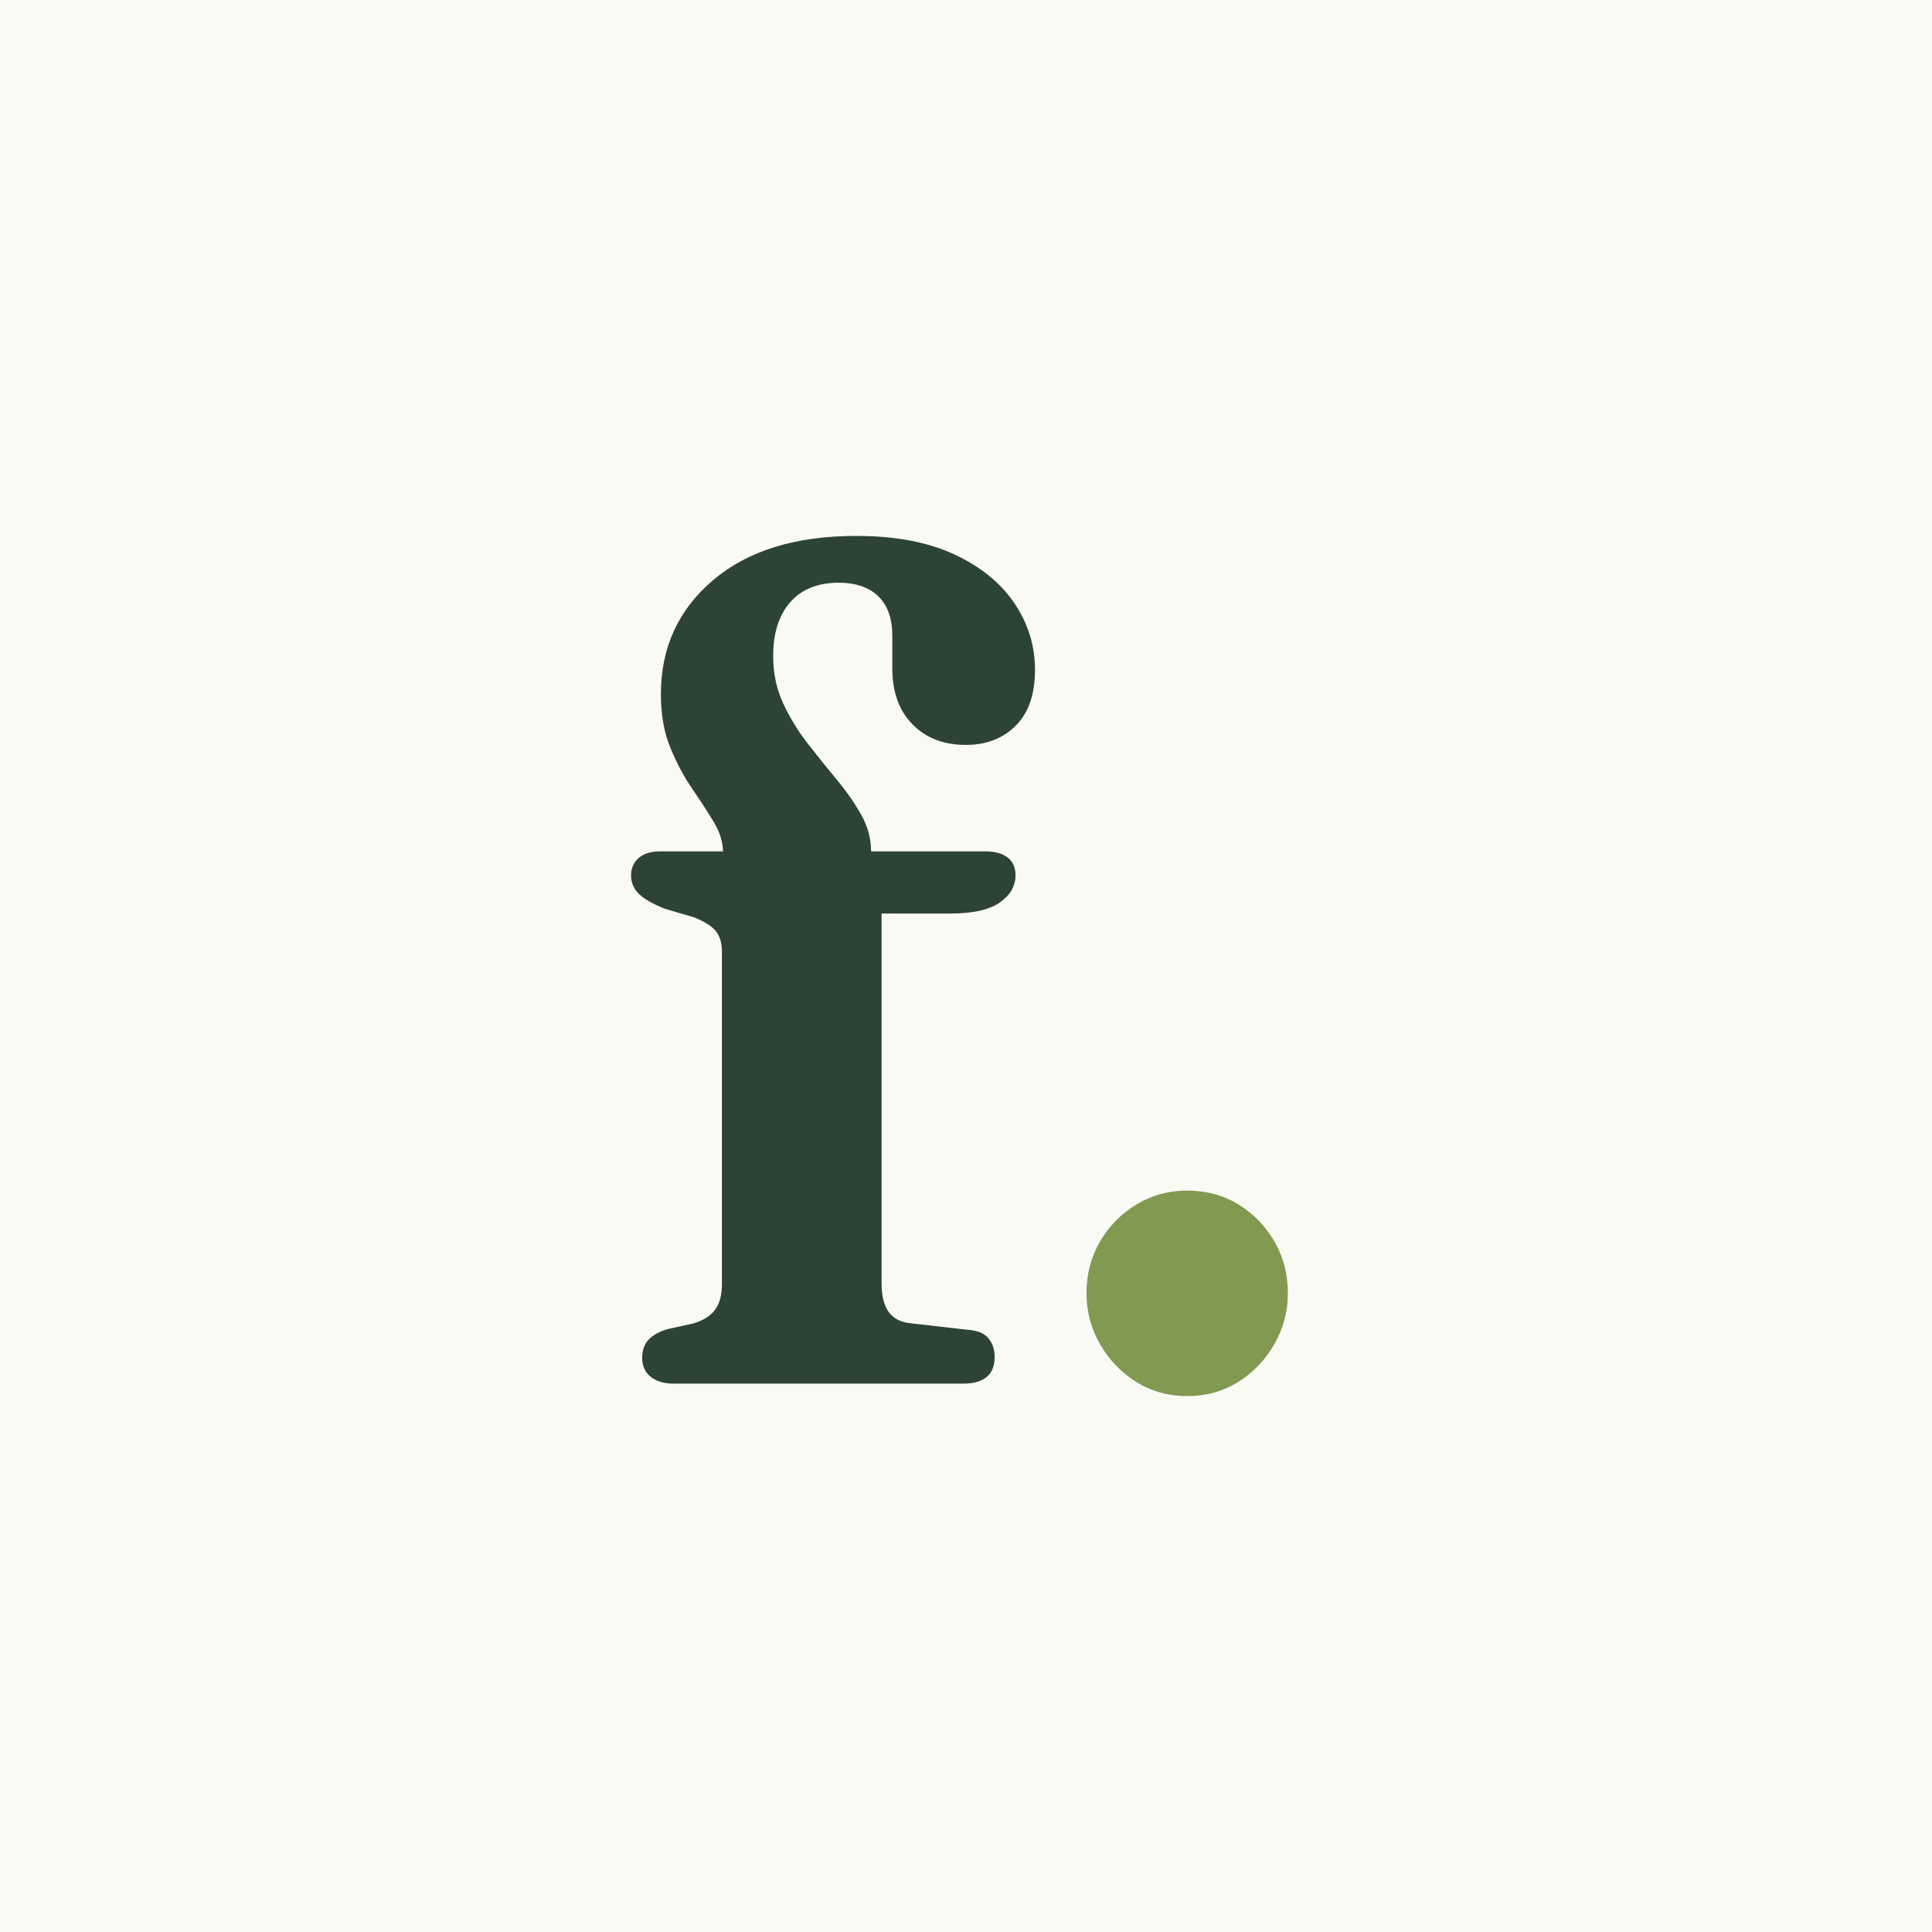
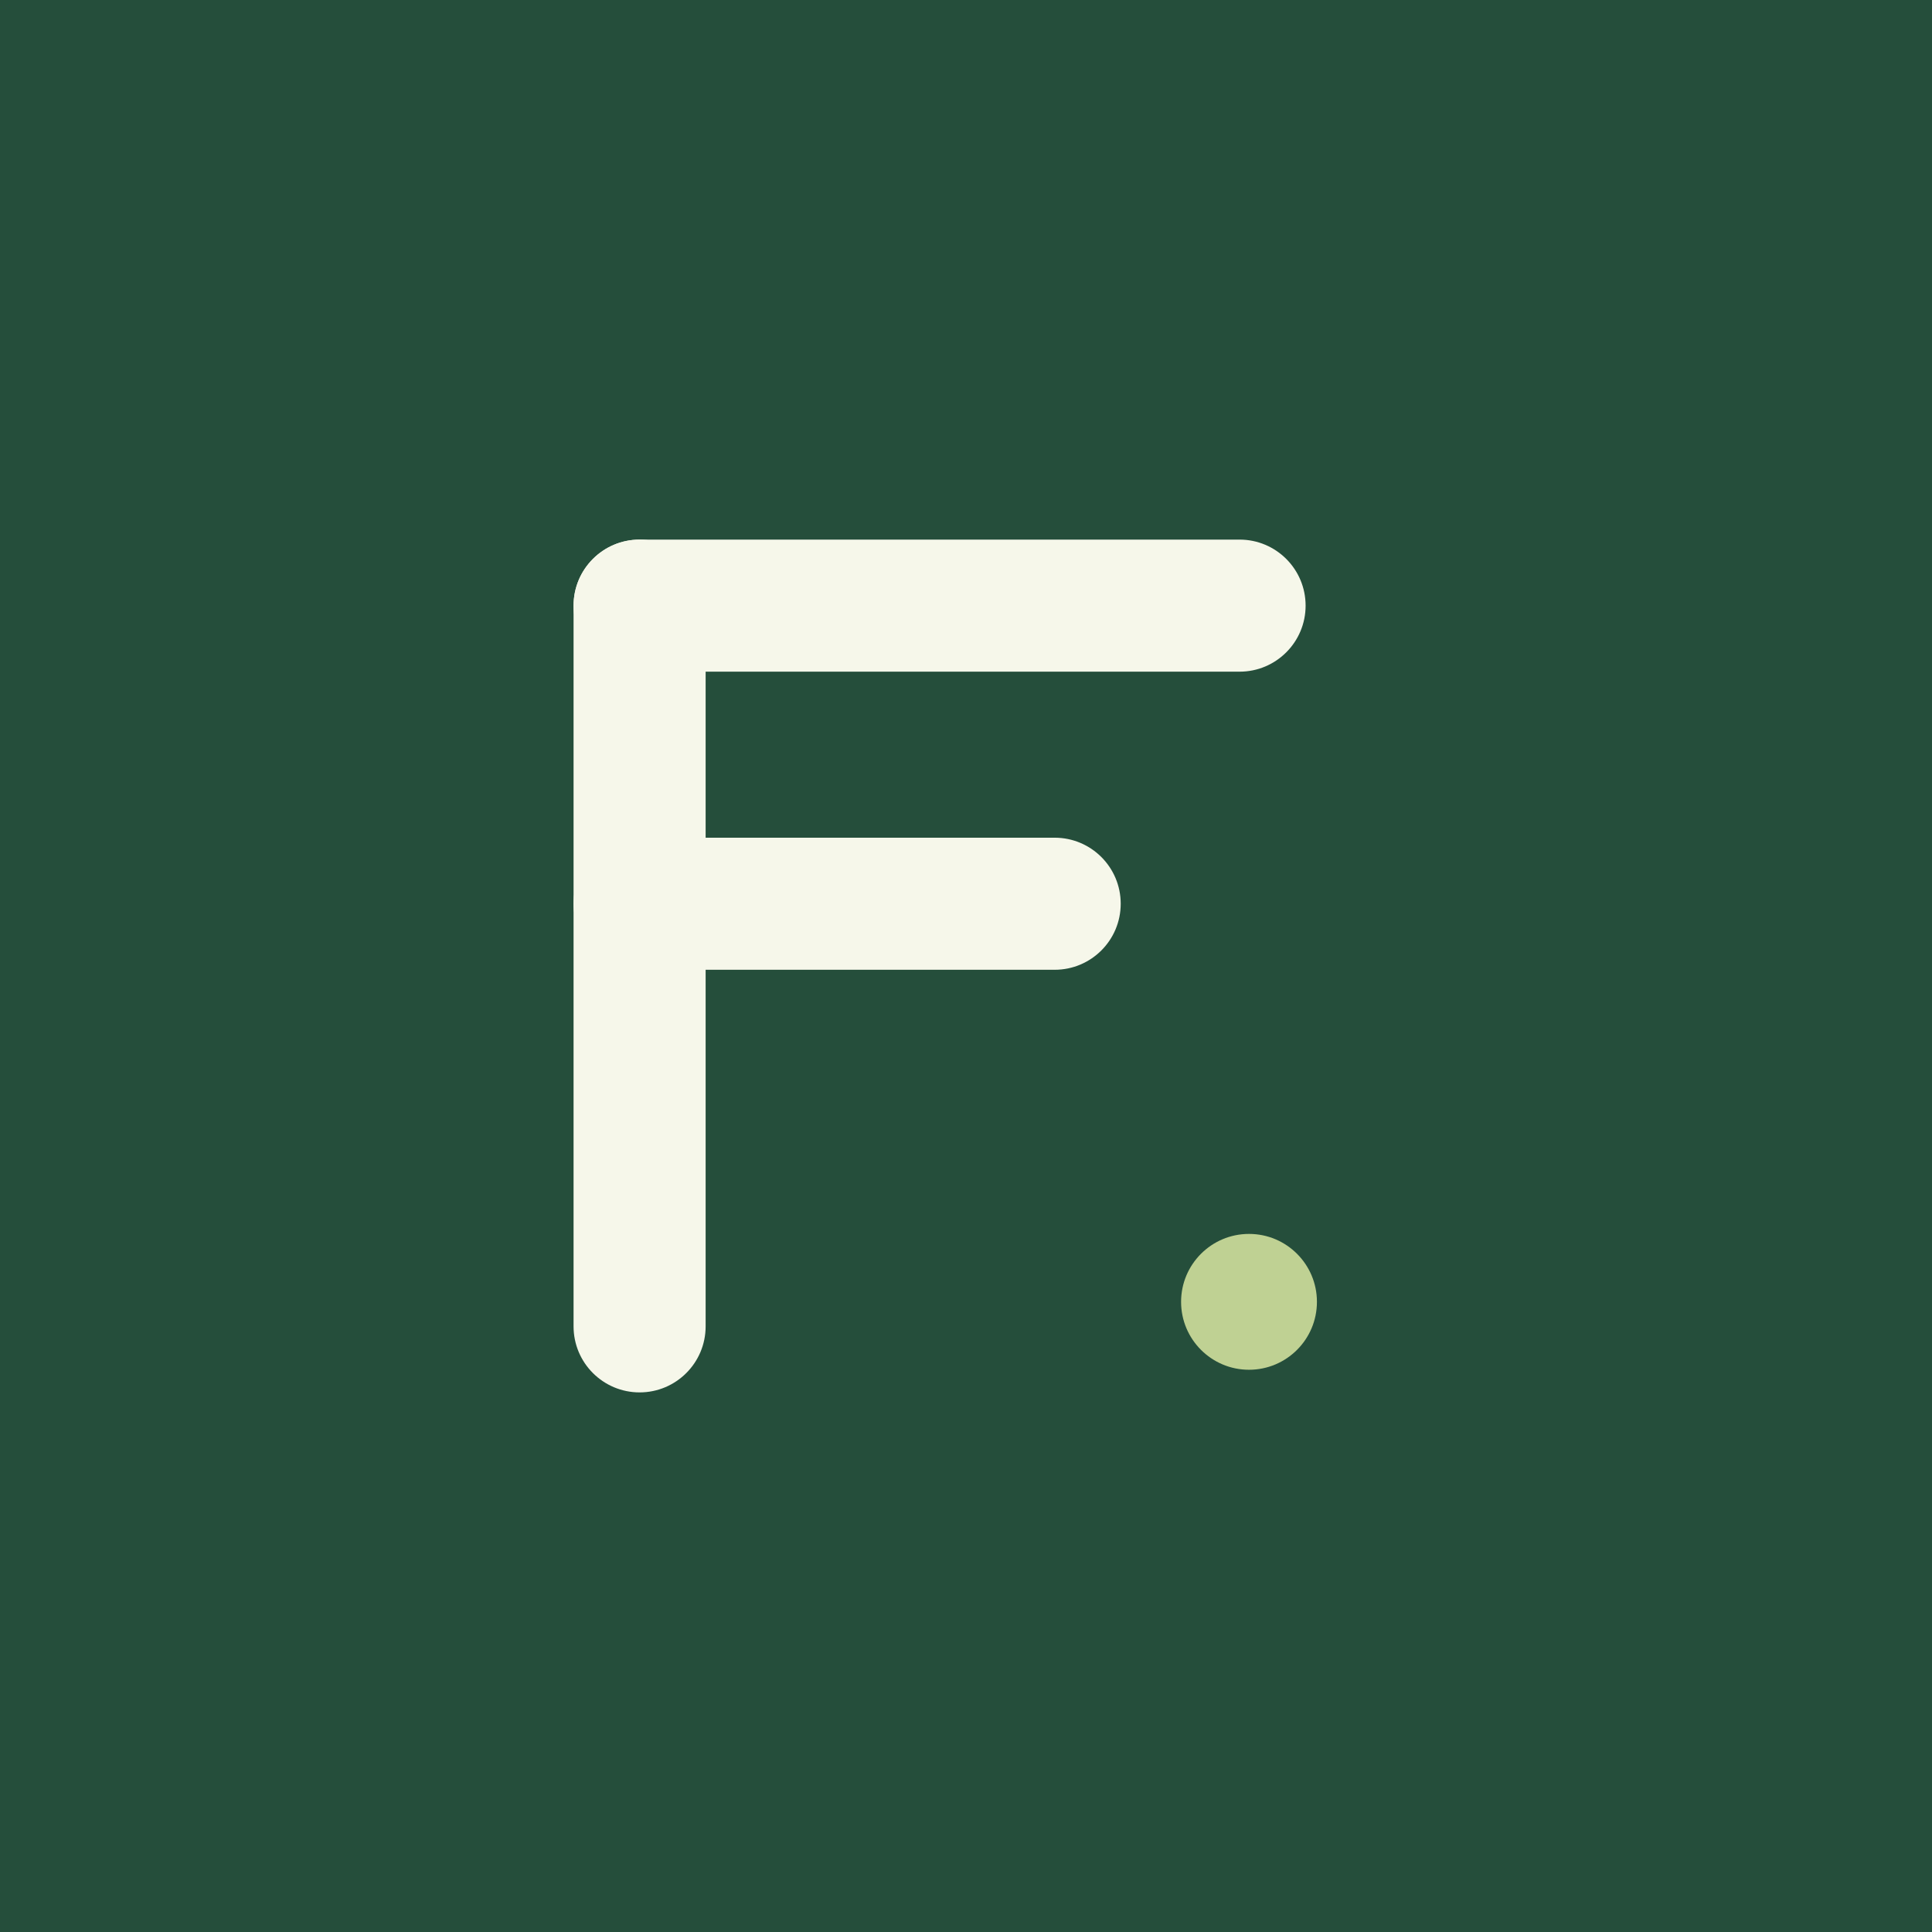
<svg xmlns="http://www.w3.org/2000/svg" viewBox="0 0 512 512">
-   <path fill="#fafaf5" d="M0 0h512v512H0z" />
-   <g transform="translate(157.265 366.67) scale(0.155 -0.155)">
-     <path transform="translate(0 0)" fill="#2e4433" d="M492.66 171.33Q492.66 140.664 504.16 123.498Q515.66 106.331 540.993 103.331L639.993 91.998Q664.993 90.331 675.493 77.331Q685.992 64.332 685.992 45.666Q685.992 0 631.994 0H137.333Q112.334 0 97.834 11.666Q83.335 23.333 83.335 43.999Q83.335 63.332 94.334 75.165Q105.334 86.998 127.334 93.331L170.001 102.664Q195.335 109.998 207.501 125.664Q219.668 141.331 219.668 170.33V739.336Q219.668 760.336 209.501 773.336Q199.335 786.336 171.668 797.336L121.667 812.002Q90.334 824.669 77.335 837.668Q64.335 850.668 64.335 868.668Q64.335 887.001 77.168 898.5Q90.001 910 114.333 910H283L221.668 873V907.667Q221.668 933.667 205.835 960.001Q190.002 986.334 169.002 1016.835Q148.002 1047.335 131.669 1086.835Q115.335 1126.335 115.335 1178.668Q115.335 1298.001 204.501 1373.667Q293.667 1449.333 449.331 1449.333Q548.996 1449.333 616.828 1417.833Q684.661 1386.334 719.827 1334.168Q754.993 1282.002 754.993 1220.336Q754.993 1157.67 721.994 1124.837Q688.995 1092.005 636.996 1092.005Q579.997 1092.005 545.498 1127.17Q510.999 1162.336 510.999 1223.002V1278.334Q510.999 1323.001 486.999 1346.168Q462.999 1369.335 418.665 1369.335Q365.664 1369.001 336.497 1336.001Q307.33 1303 307.33 1243.666Q307.33 1199.666 324.496 1162.833Q341.663 1126 366.662 1094Q391.662 1062 416.661 1031.833Q441.661 1001.667 458.161 972Q474.66 942.333 474.66 911V863.334L439.328 910H669.995Q694.661 910 708.16 899.5Q721.66 889 721.66 869.334Q721.66 841.668 694.994 822.669Q668.328 803.669 609.33 803.669H492.66Z" />
-     <path transform="translate(756 0)" fill="#829951" d="M258.993 -21.333Q210.664 -21.333 171.832 3Q132.999 27.333 110 67.654Q87 107.975 87 154.663Q87 203.302 110.166 242.981Q133.333 282.661 172.498 306.327Q211.664 329.993 259.104 329.993Q308.238 329.993 346.782 306.327Q385.327 282.661 408.327 242.981Q431.326 203.302 431.326 154.663Q431.326 107.975 408.327 67.654Q385.327 27.333 346.749 3Q308.17 -21.333 258.993 -21.333Z" />
-   </g>
+   <rect width="512" height="512" fill="#254e3b" />
+   <rect x="152" y="143" width="35" height="226" rx="17.5" fill="#f6f7ea" />
+   <rect x="152" y="143" width="194" height="35" rx="17.5" fill="#f6f7ea" />
+   <rect x="152" y="222" width="145" height="35" rx="17.5" fill="#f6f7ea" />
+   <circle cx="331" cy="345" r="18" fill="#bfd193" />
</svg>
